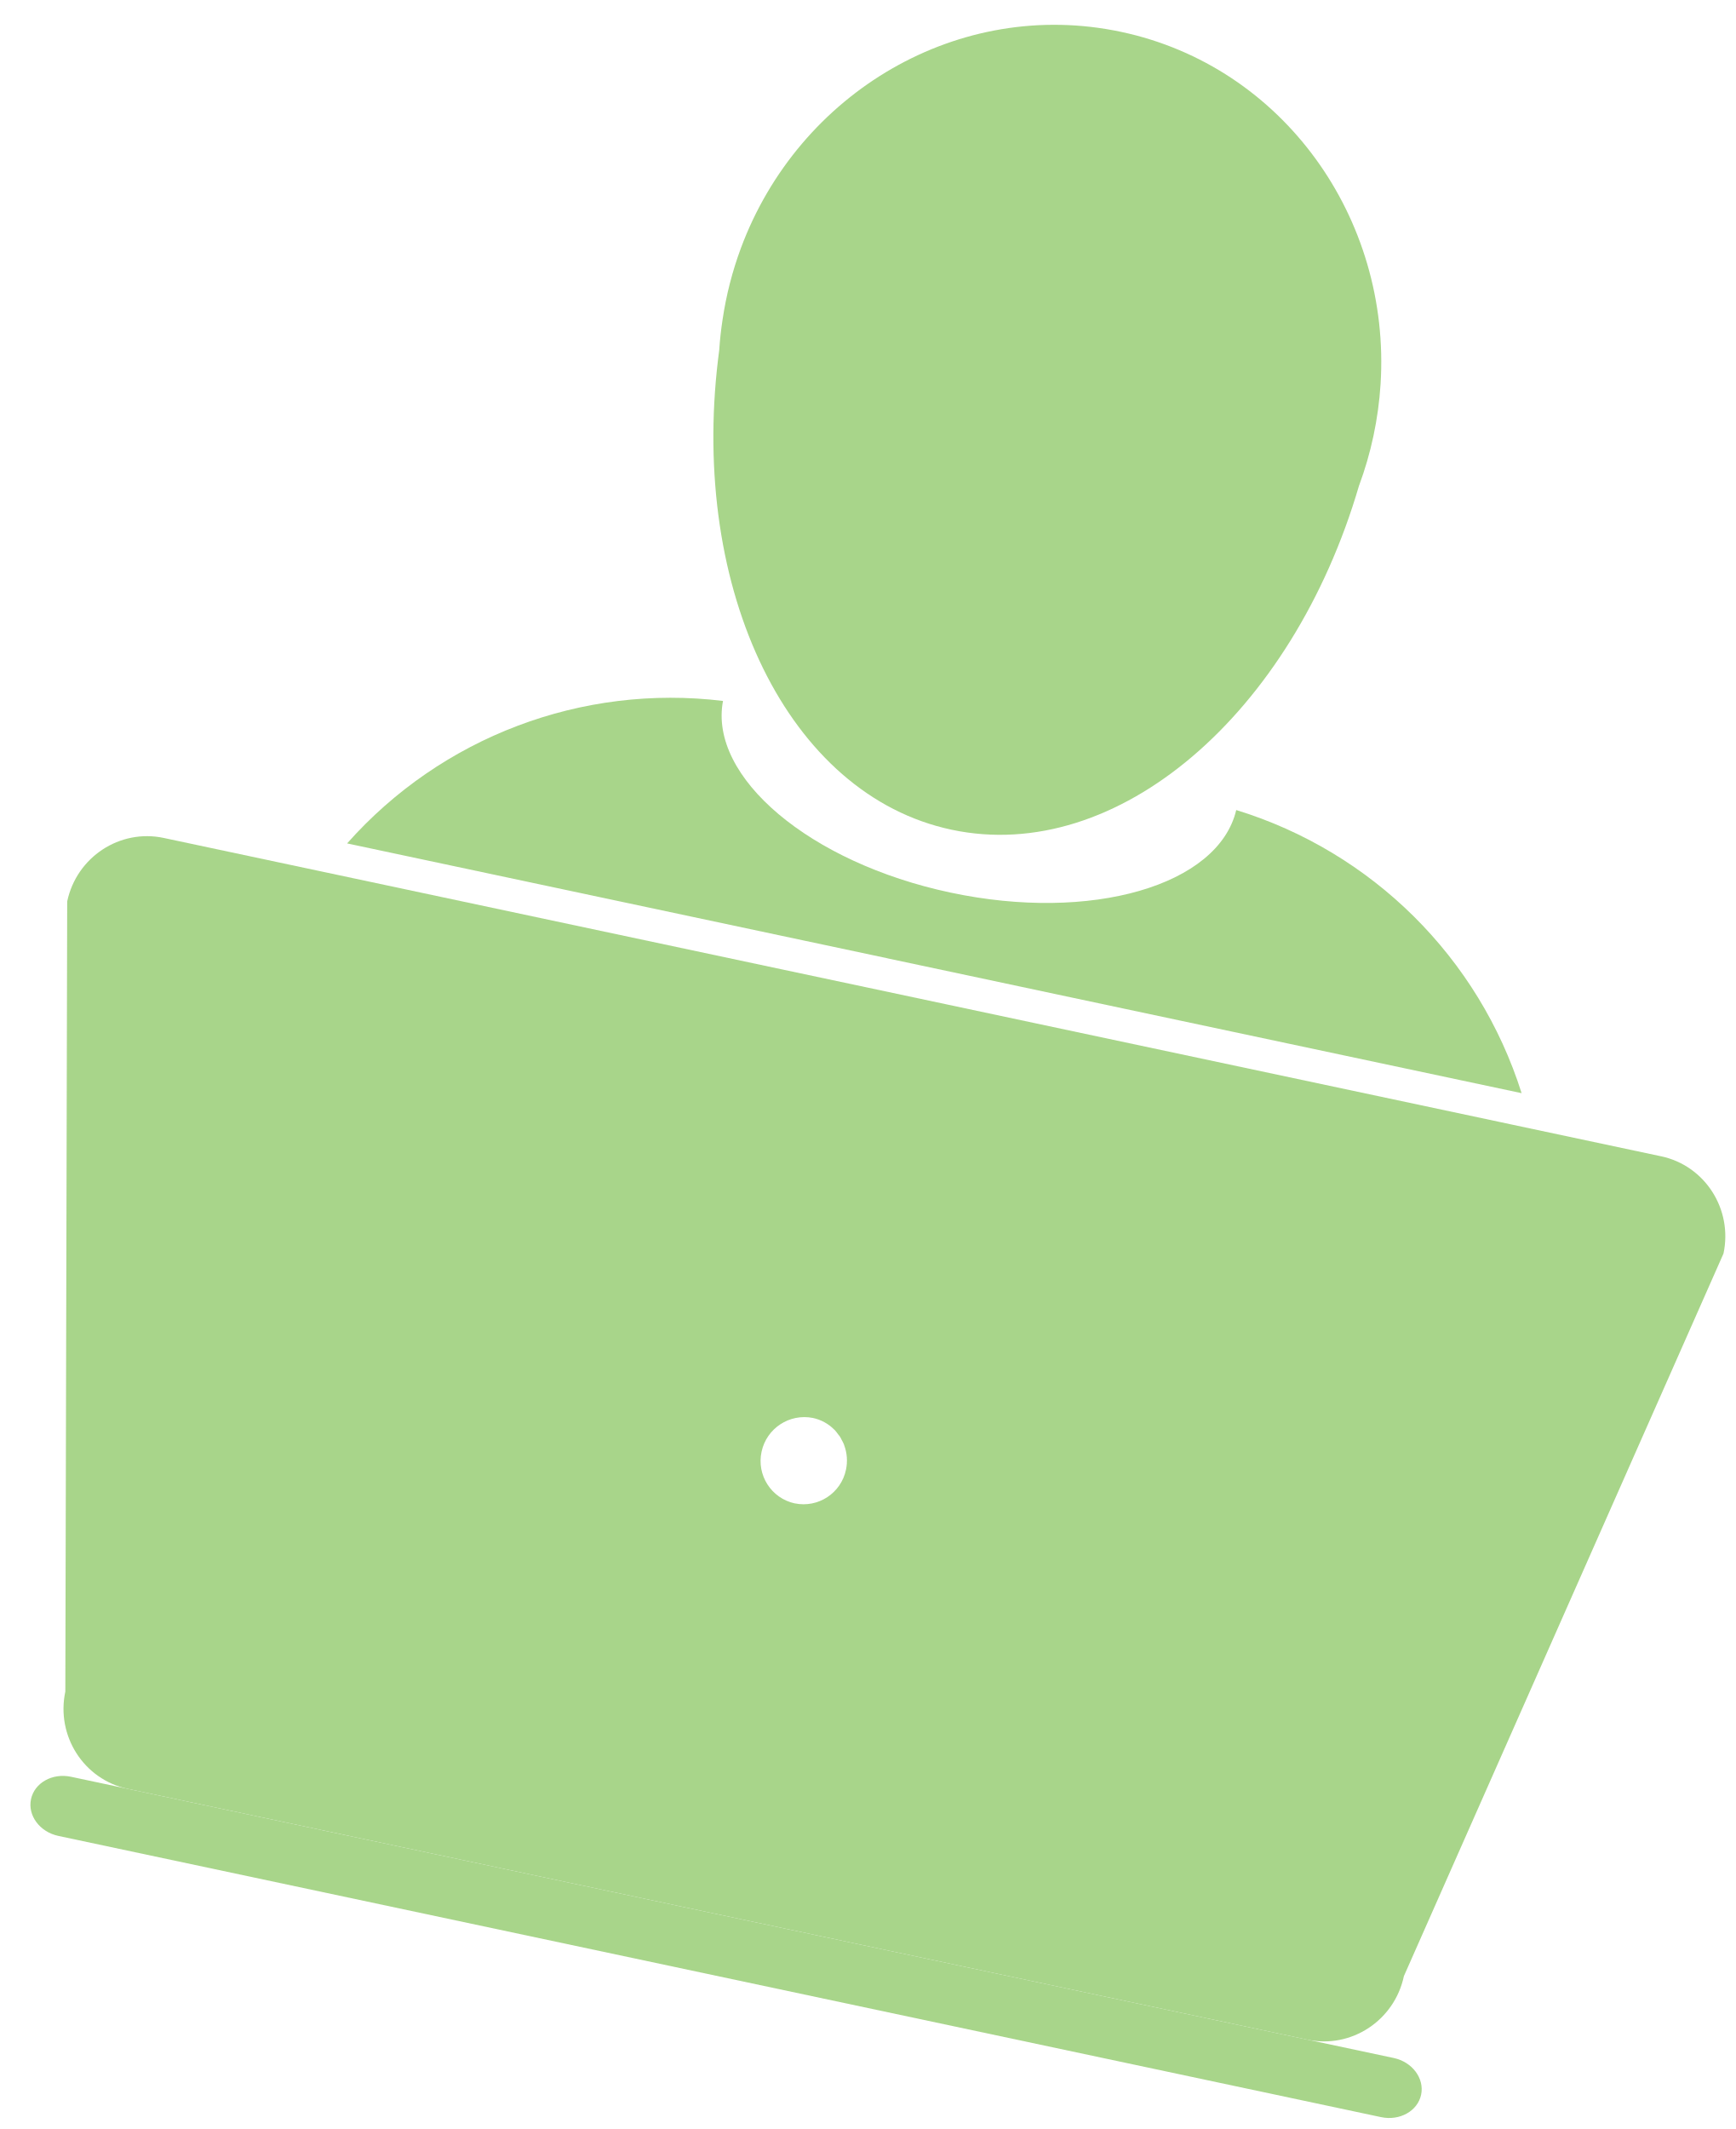
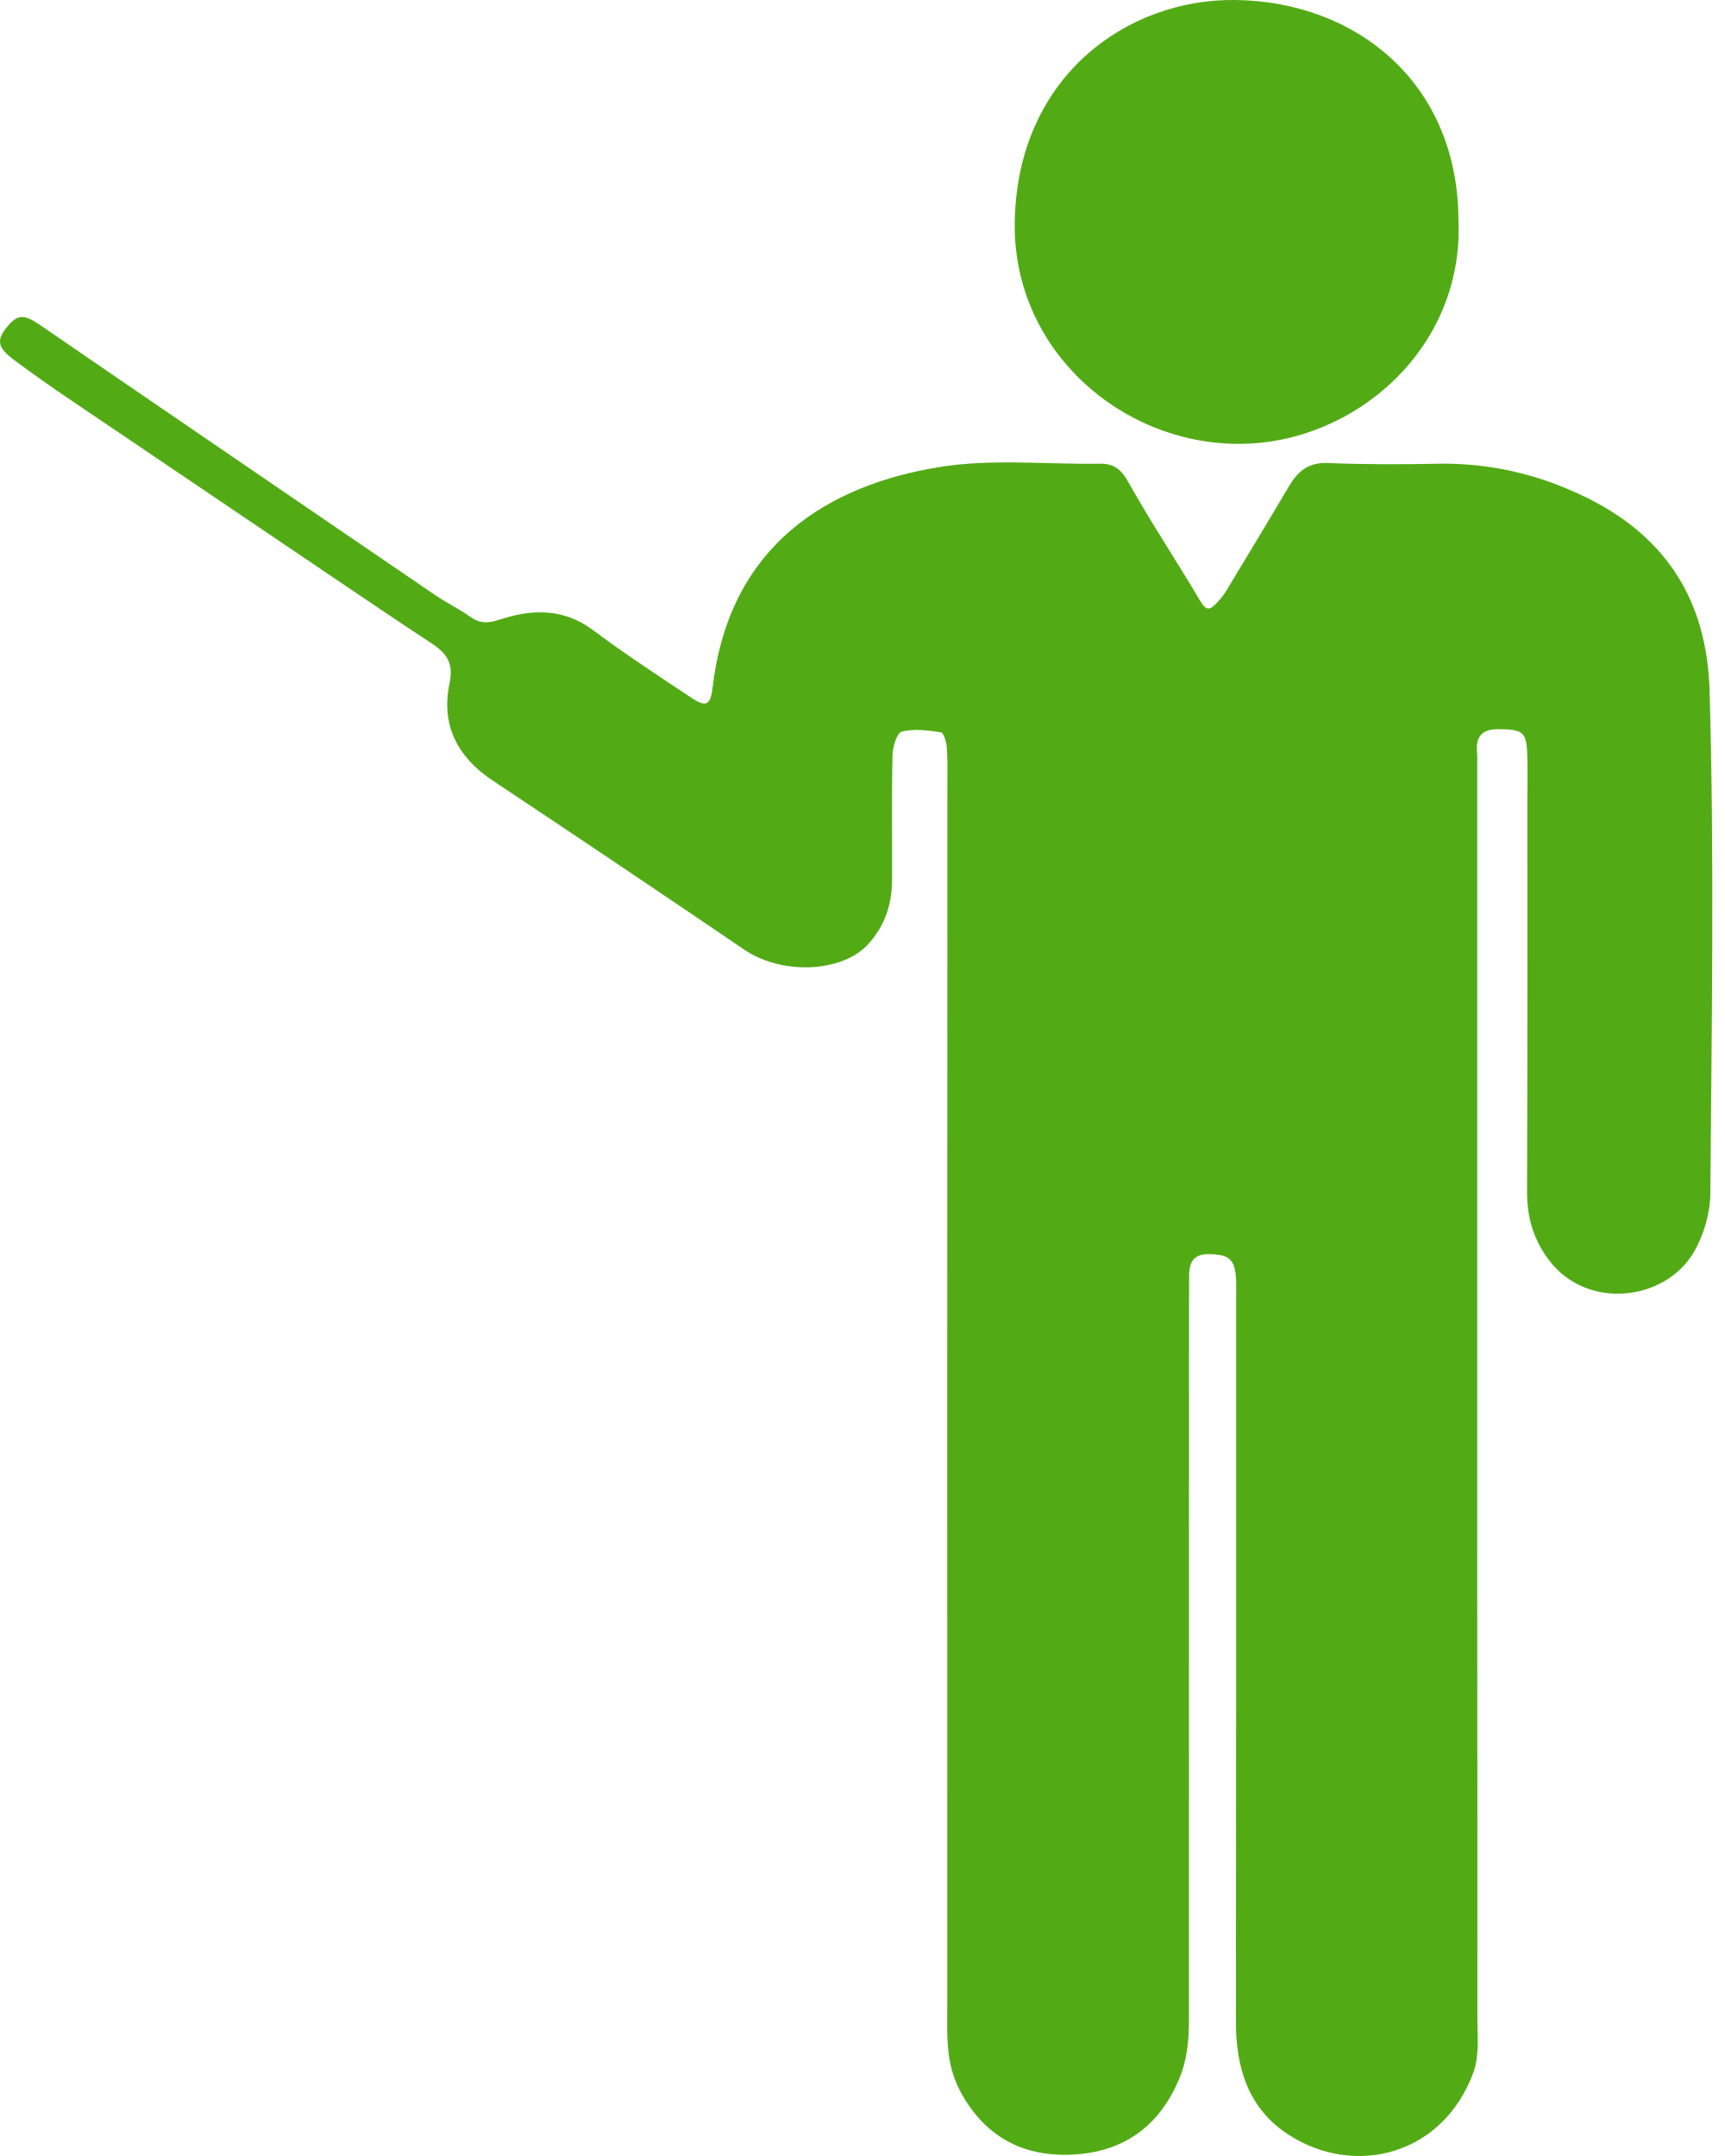
- <svg xmlns="http://www.w3.org/2000/svg" width="53" height="65" viewBox="0 0 53 65">
-   <g fill="#52AB15" fill-rule="nonzero" opacity=".5">
-     <path d="M27.104 29.26h.002l2.495.53 2.678.57 14.188 3.015a13.206 13.206 0 0 0-8.715-8.644c-.544 2.306-4.43 3.434-8.727 2.52-4.297-.913-7.387-3.524-6.946-5.851A13.207 13.207 0 0 0 10.6 25.75l13.934 2.962 2.57.546z" />
-     <path d="M21.964 10.685l-.035.279c-.851 7.07 2.135 13.307 7.13 14.368 5.062 1.076 10.398-3.538 12.439-10.492a10.927 10.927 0 0 0 .662-3.114c.319-5.067-2.978-9.702-7.923-10.753C29.29-.08 24.392 2.817 22.624 7.579a10.872 10.872 0 0 0-.557 2.171c-.048.313-.083.625-.103.935zM42.561 62.832L2.167 54.246c-.569-.121-1.115.186-1.22.685-.106.498.267 1 .836 1.121l40.394 8.586c.567.12 1.115-.186 1.221-.684.105-.499-.269-1.001-.837-1.122z" />
-     <path d="M50.728 35.303l-4.61-.98-.341-.073-14.172-3.012-2.675-.569-2.493-.53h-.001l-2.567-.545-13.918-2.959-.236-.05L5 25.583c-1.34-.285-2.66.583-2.948 1.938l-.057 24.124C1.707 53 2.56 54.329 3.9 54.615l36.024 7.657c1.34.284 2.66-.583 2.948-1.939l9.76-22.061c.288-1.354-.565-2.684-1.905-2.97zM24.27 45.9a1.326 1.326 0 0 1-1.013-1.579 1.337 1.337 0 0 1 1.567-1.03 1.297 1.297 0 0 1 .652.356l.021.019c.037.04.067.084.099.127.019.024.041.048.058.074.017.026.028.056.044.084.025.047.052.092.072.142l.007.022.002.007a1.335 1.335 0 0 1 .056.747 1.325 1.325 0 0 1-1.565 1.03z" />
-   </g>
+ <svg xmlns="http://www.w3.org/2000/svg" width="32" height="40" viewBox="0 0 32 40">
+   <path fill="#52AB15" fill-rule="evenodd" d="M31.714 12.82c.09 3.104.038 6.215.014 9.323-.003.37-.123.779-.313 1.099-.532.894-1.965 1.068-2.67.15-.295-.383-.418-.801-.417-1.283.01-2.414.006-4.83.006-7.246 0-.301.009-.603-.004-.905-.018-.381-.094-.422-.506-.43-.328-.008-.456.13-.423.446.007.07.002.142.002.213V27.72c.002 1.03 0 2.736.002 3.766.001 3.322.003 2.585.001 5.907-.001.353.043.737-.073 1.055-.565 1.536-2.191 1.95-3.422 1.162-.754-.485-.985-1.243-.984-2.108.007-5.594.004-7.806.004-13.4 0-.125.006-.25-.001-.374-.023-.37-.132-.453-.497-.46-.33-.007-.377.19-.375.448.003.16-.001.32-.001.479l-.001 13.242c0 .388-.024.76-.184 1.138-.352.834-.969 1.307-1.84 1.389-.973.09-1.748-.271-2.228-1.183-.273-.52-.231-1.069-.231-1.613-.003-8.685 0-13.988.002-22.673 0-.213.006-.427-.012-.639-.01-.097-.058-.263-.107-.27-.24-.035-.5-.071-.726-.013-.093.023-.17.285-.173.44-.018.763-.005 1.527-.008 2.29-.001.455-.115.847-.44 1.21-.477.532-1.6.583-2.302.106a542.653 542.653 0 0 0-4.663-3.134c-.663-.44-.968-1.038-.804-1.813.08-.373-.06-.558-.337-.738-.647-.424-1.286-.86-1.928-1.292-1.593-1.077-3.187-2.153-4.778-3.23a27.693 27.693 0 0 1-1.029-.728c-.315-.236-.337-.368-.146-.608.199-.249.322-.252.626-.043 1.048.721 2.097 1.437 3.147 2.155 1.398.955 2.796 1.912 4.196 2.865.203.137.427.244.626.386.19.137.338.127.574.05.582-.189 1.168-.206 1.712.203.592.443 1.212.848 1.828 1.257.274.182.35.132.39-.203.313-2.661 2.173-3.75 4.2-4.08.97-.159 1.986-.048 2.98-.063.258-.005.397.101.53.341.422.752.902 1.473 1.342 2.218.094.157.162.163.273.051.072-.074.14-.152.194-.239.393-.65.785-1.298 1.17-1.951.165-.28.364-.447.721-.433.692.029 1.387.027 2.078.013a5.847 5.847 0 0 1 2.37.469c1.875.778 2.589 2.123 2.635 3.748zm-8.73-4.585c-2.211.001-4.19-1.765-4.16-4.097C18.859 1.431 20.9-.027 22.919 0c2.248.03 4.125 1.543 4.136 4.077.11 2.382-1.924 4.157-4.071 4.158z" />
</svg>
